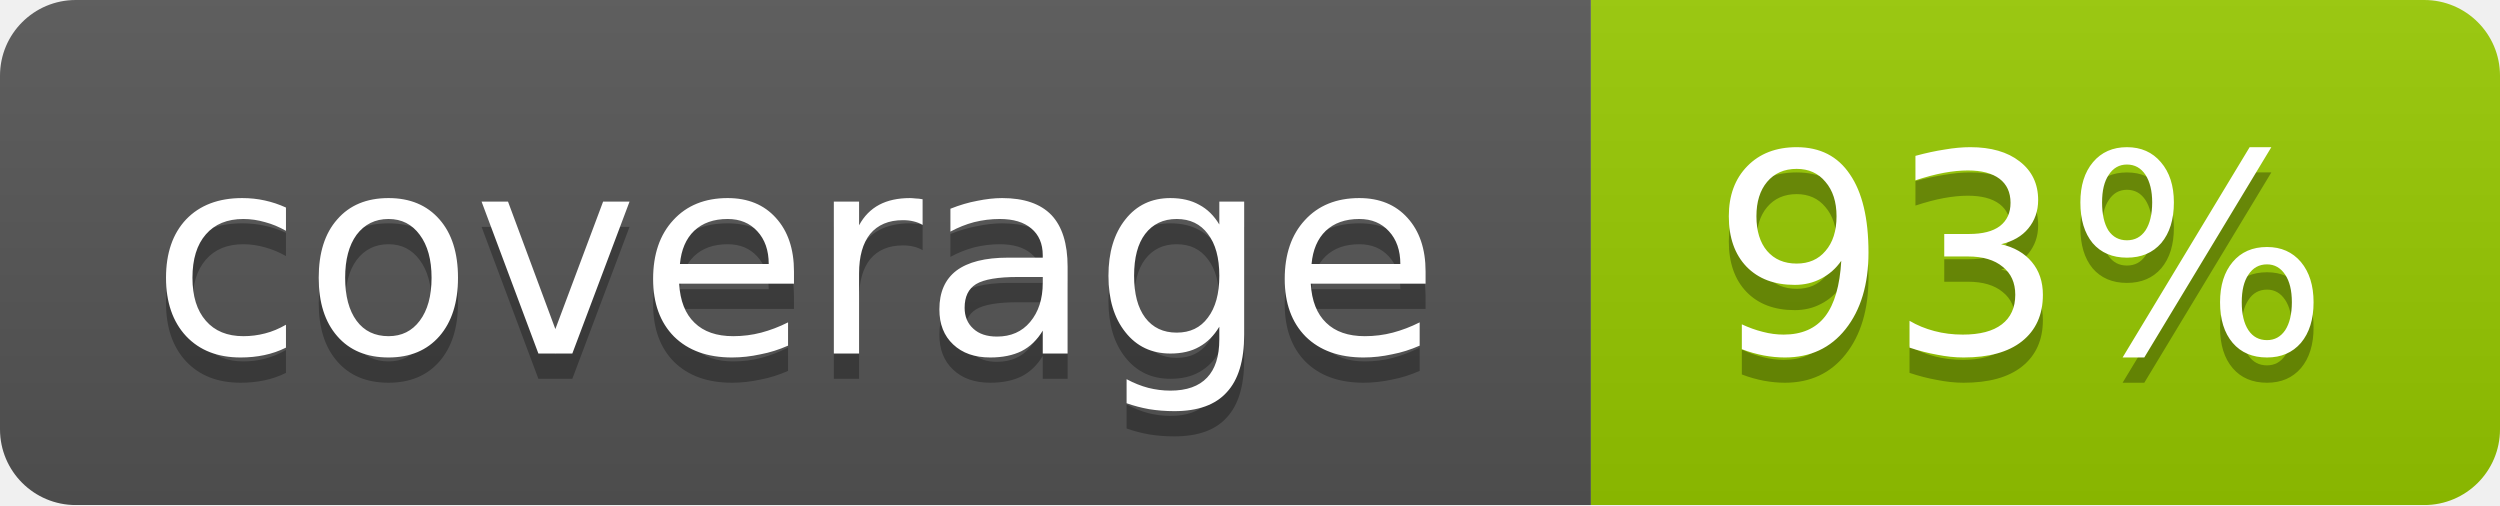
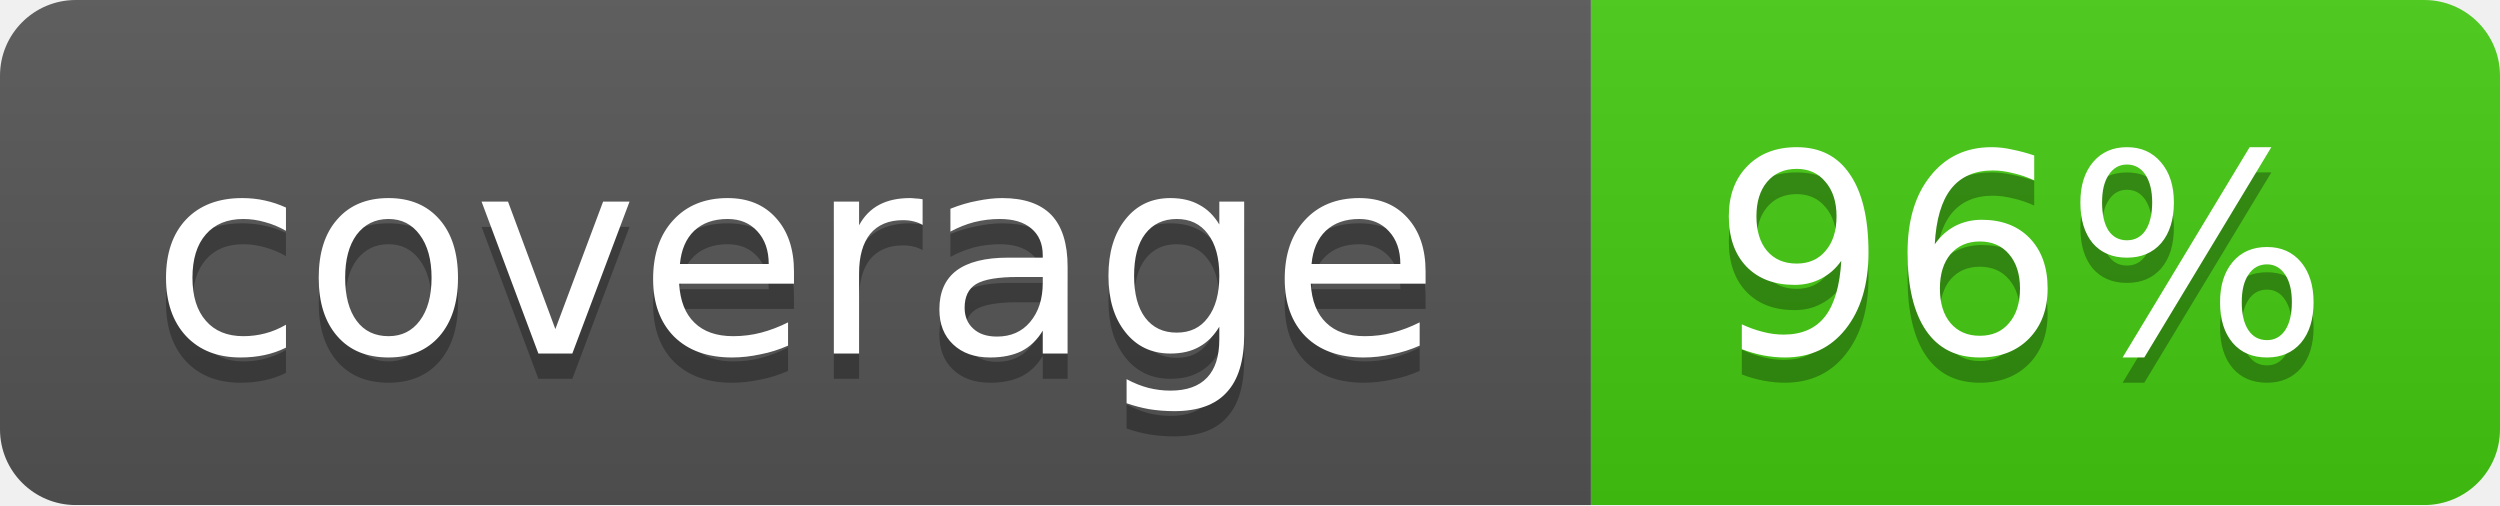
<svg xmlns="http://www.w3.org/2000/svg" width="99" height="20">
  <linearGradient id="b" x2="0" y2="100%">
    <stop offset="0" stop-color="#bbb" stop-opacity=".1" />
    <stop offset="1" stop-opacity=".1" />
  </linearGradient>
  <mask id="a">
    <rect width="99" height="20" rx="3" fill="#fff" />
  </mask>
  <g mask="url(#a)">
    <path fill="#555" d="M0 0h63v20H0z" />
-     <path fill="#97CA00" d="M63 0h36v20H63z" />
+     <path fill="#4c1" d="M63 0h36v20H63z" />
    <path fill="url(#b)" d="M0 0h99v20H0z" />
  </g>
  <g fill="#fff" text-anchor="middle" font-family="DejaVu Sans,Verdana,Geneva,sans-serif" font-size="11">
    <text x="31.5" y="15" fill="#010101" fill-opacity=".3">coverage</text>
    <text x="31.5" y="14">coverage</text>
-     <text x="80" y="15" fill="#010101" fill-opacity=".3">93%</text>
-     <text x="80" y="14">93%</text>
+     <text x="80" y="15" fill="#010101" fill-opacity=".3">96%</text>
+     <text x="80" y="14">96%</text>
  </g>
</svg>
